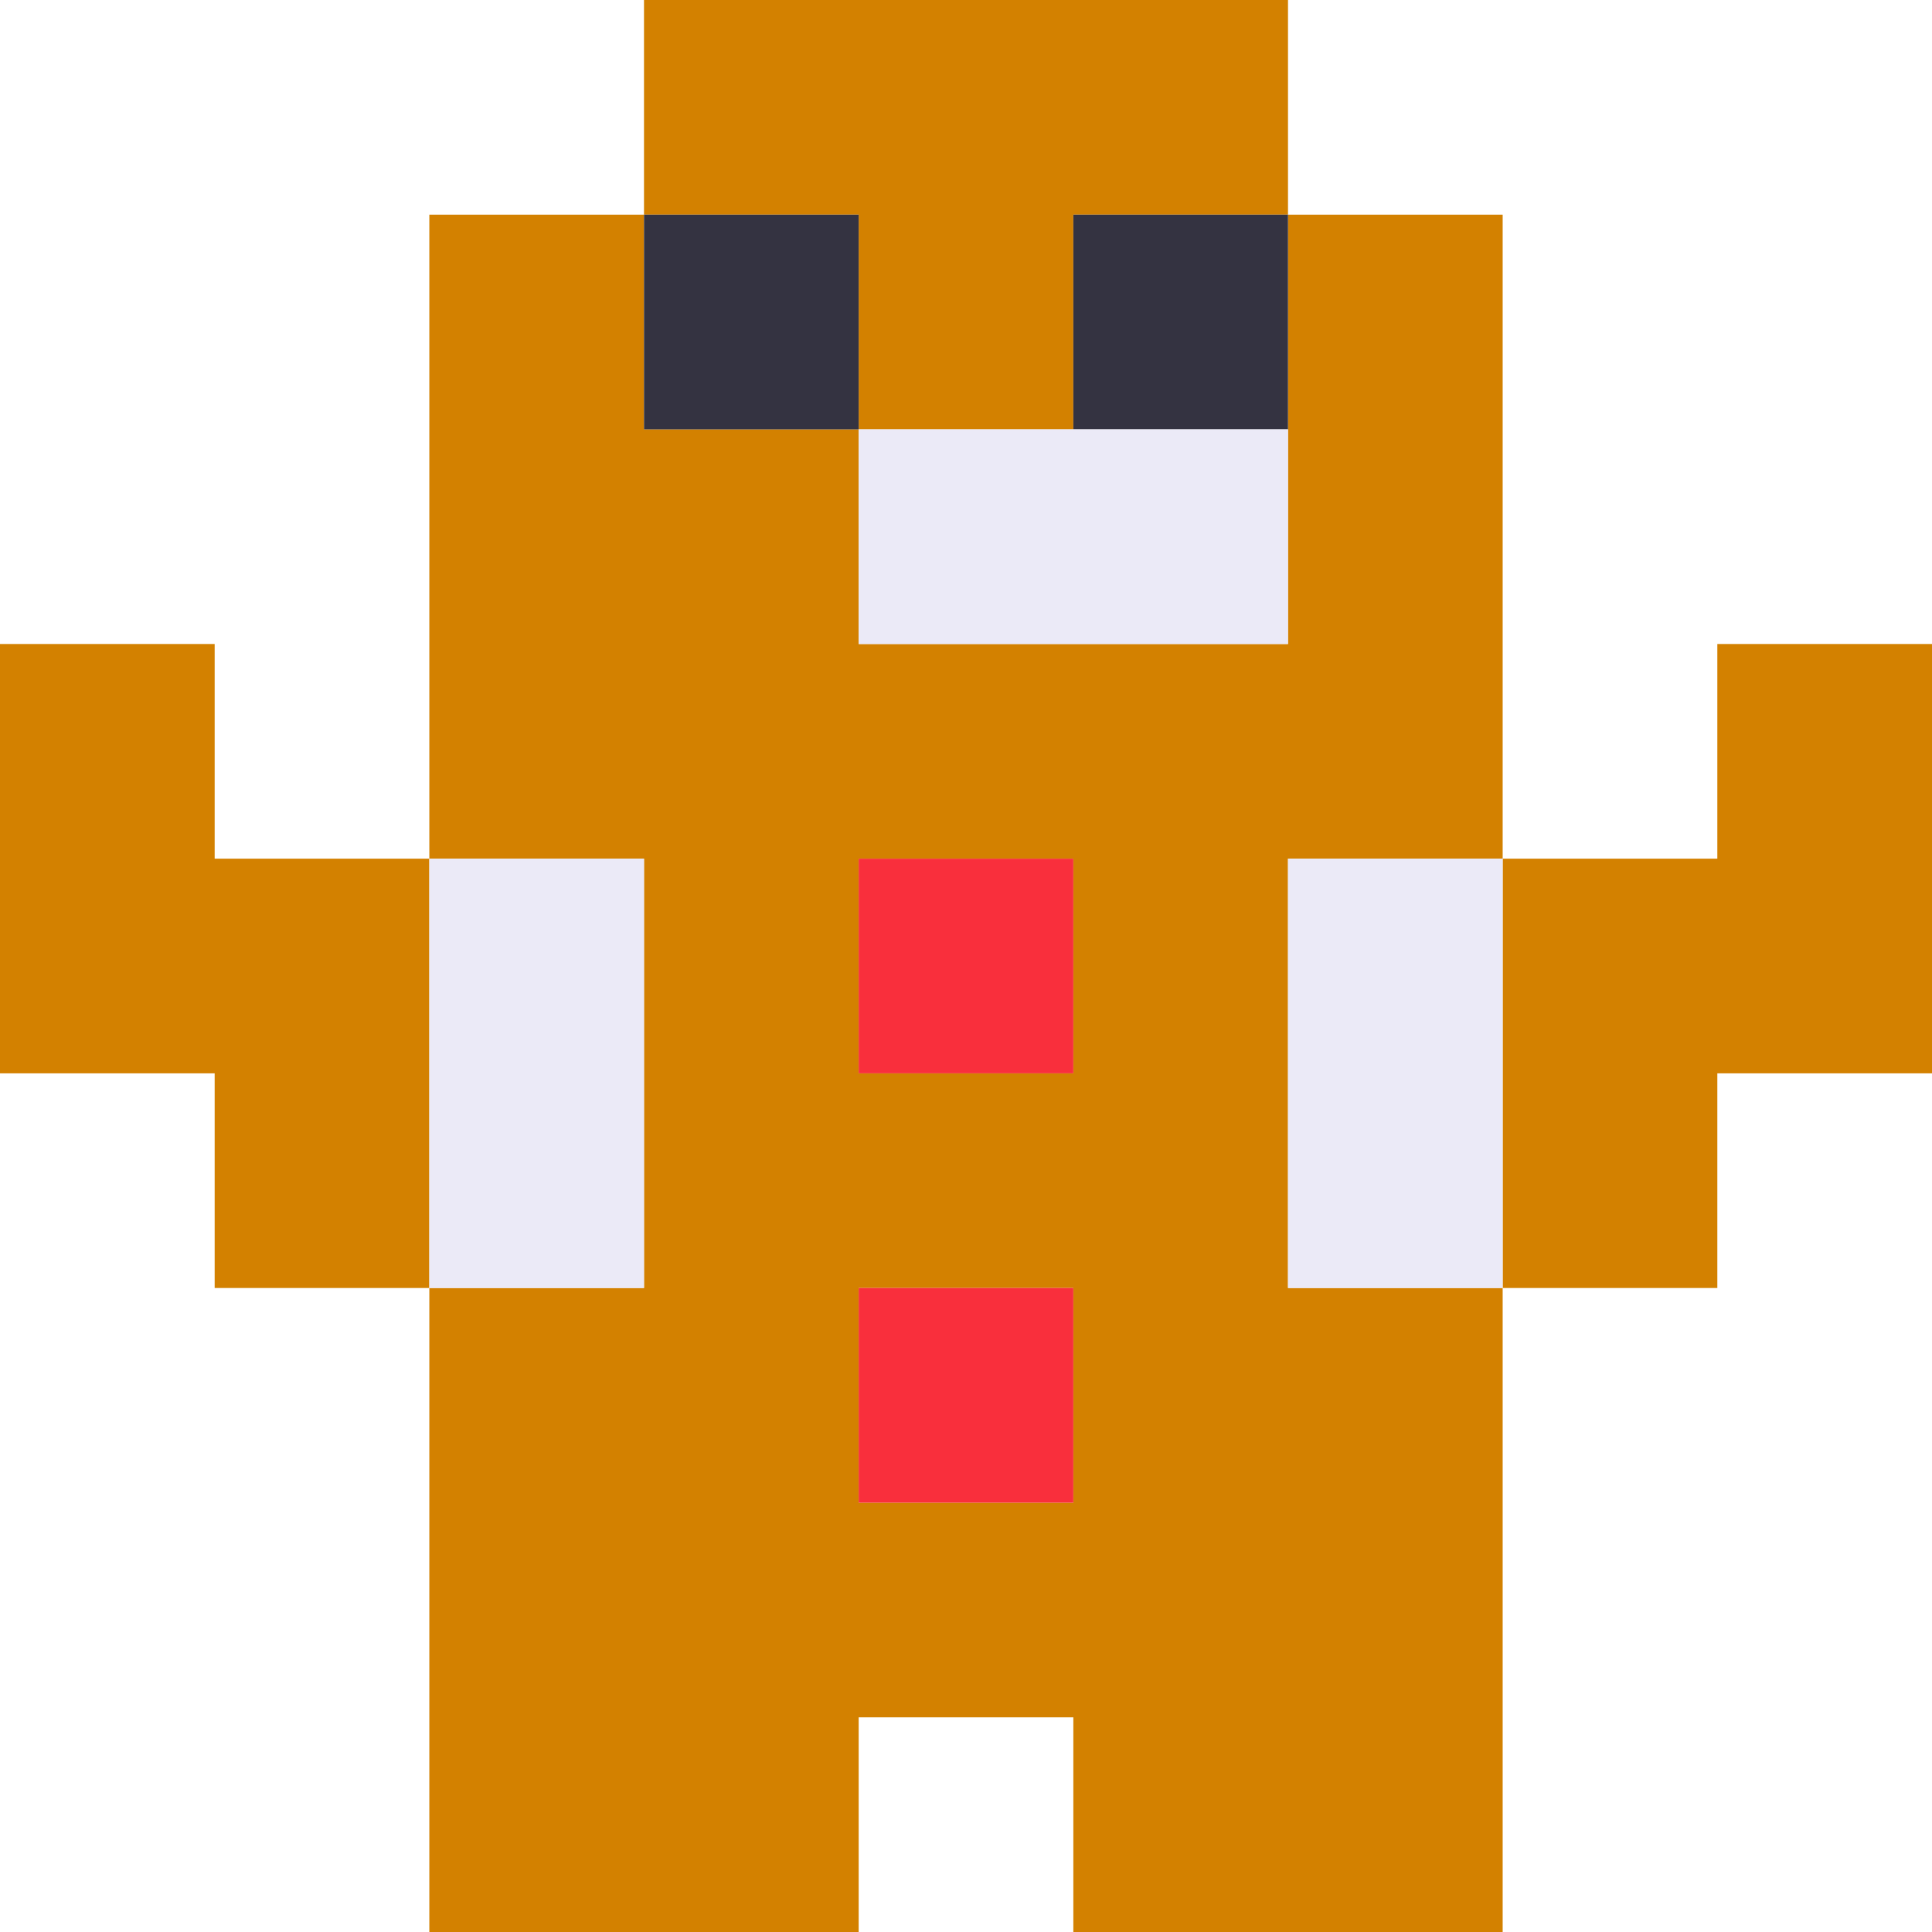
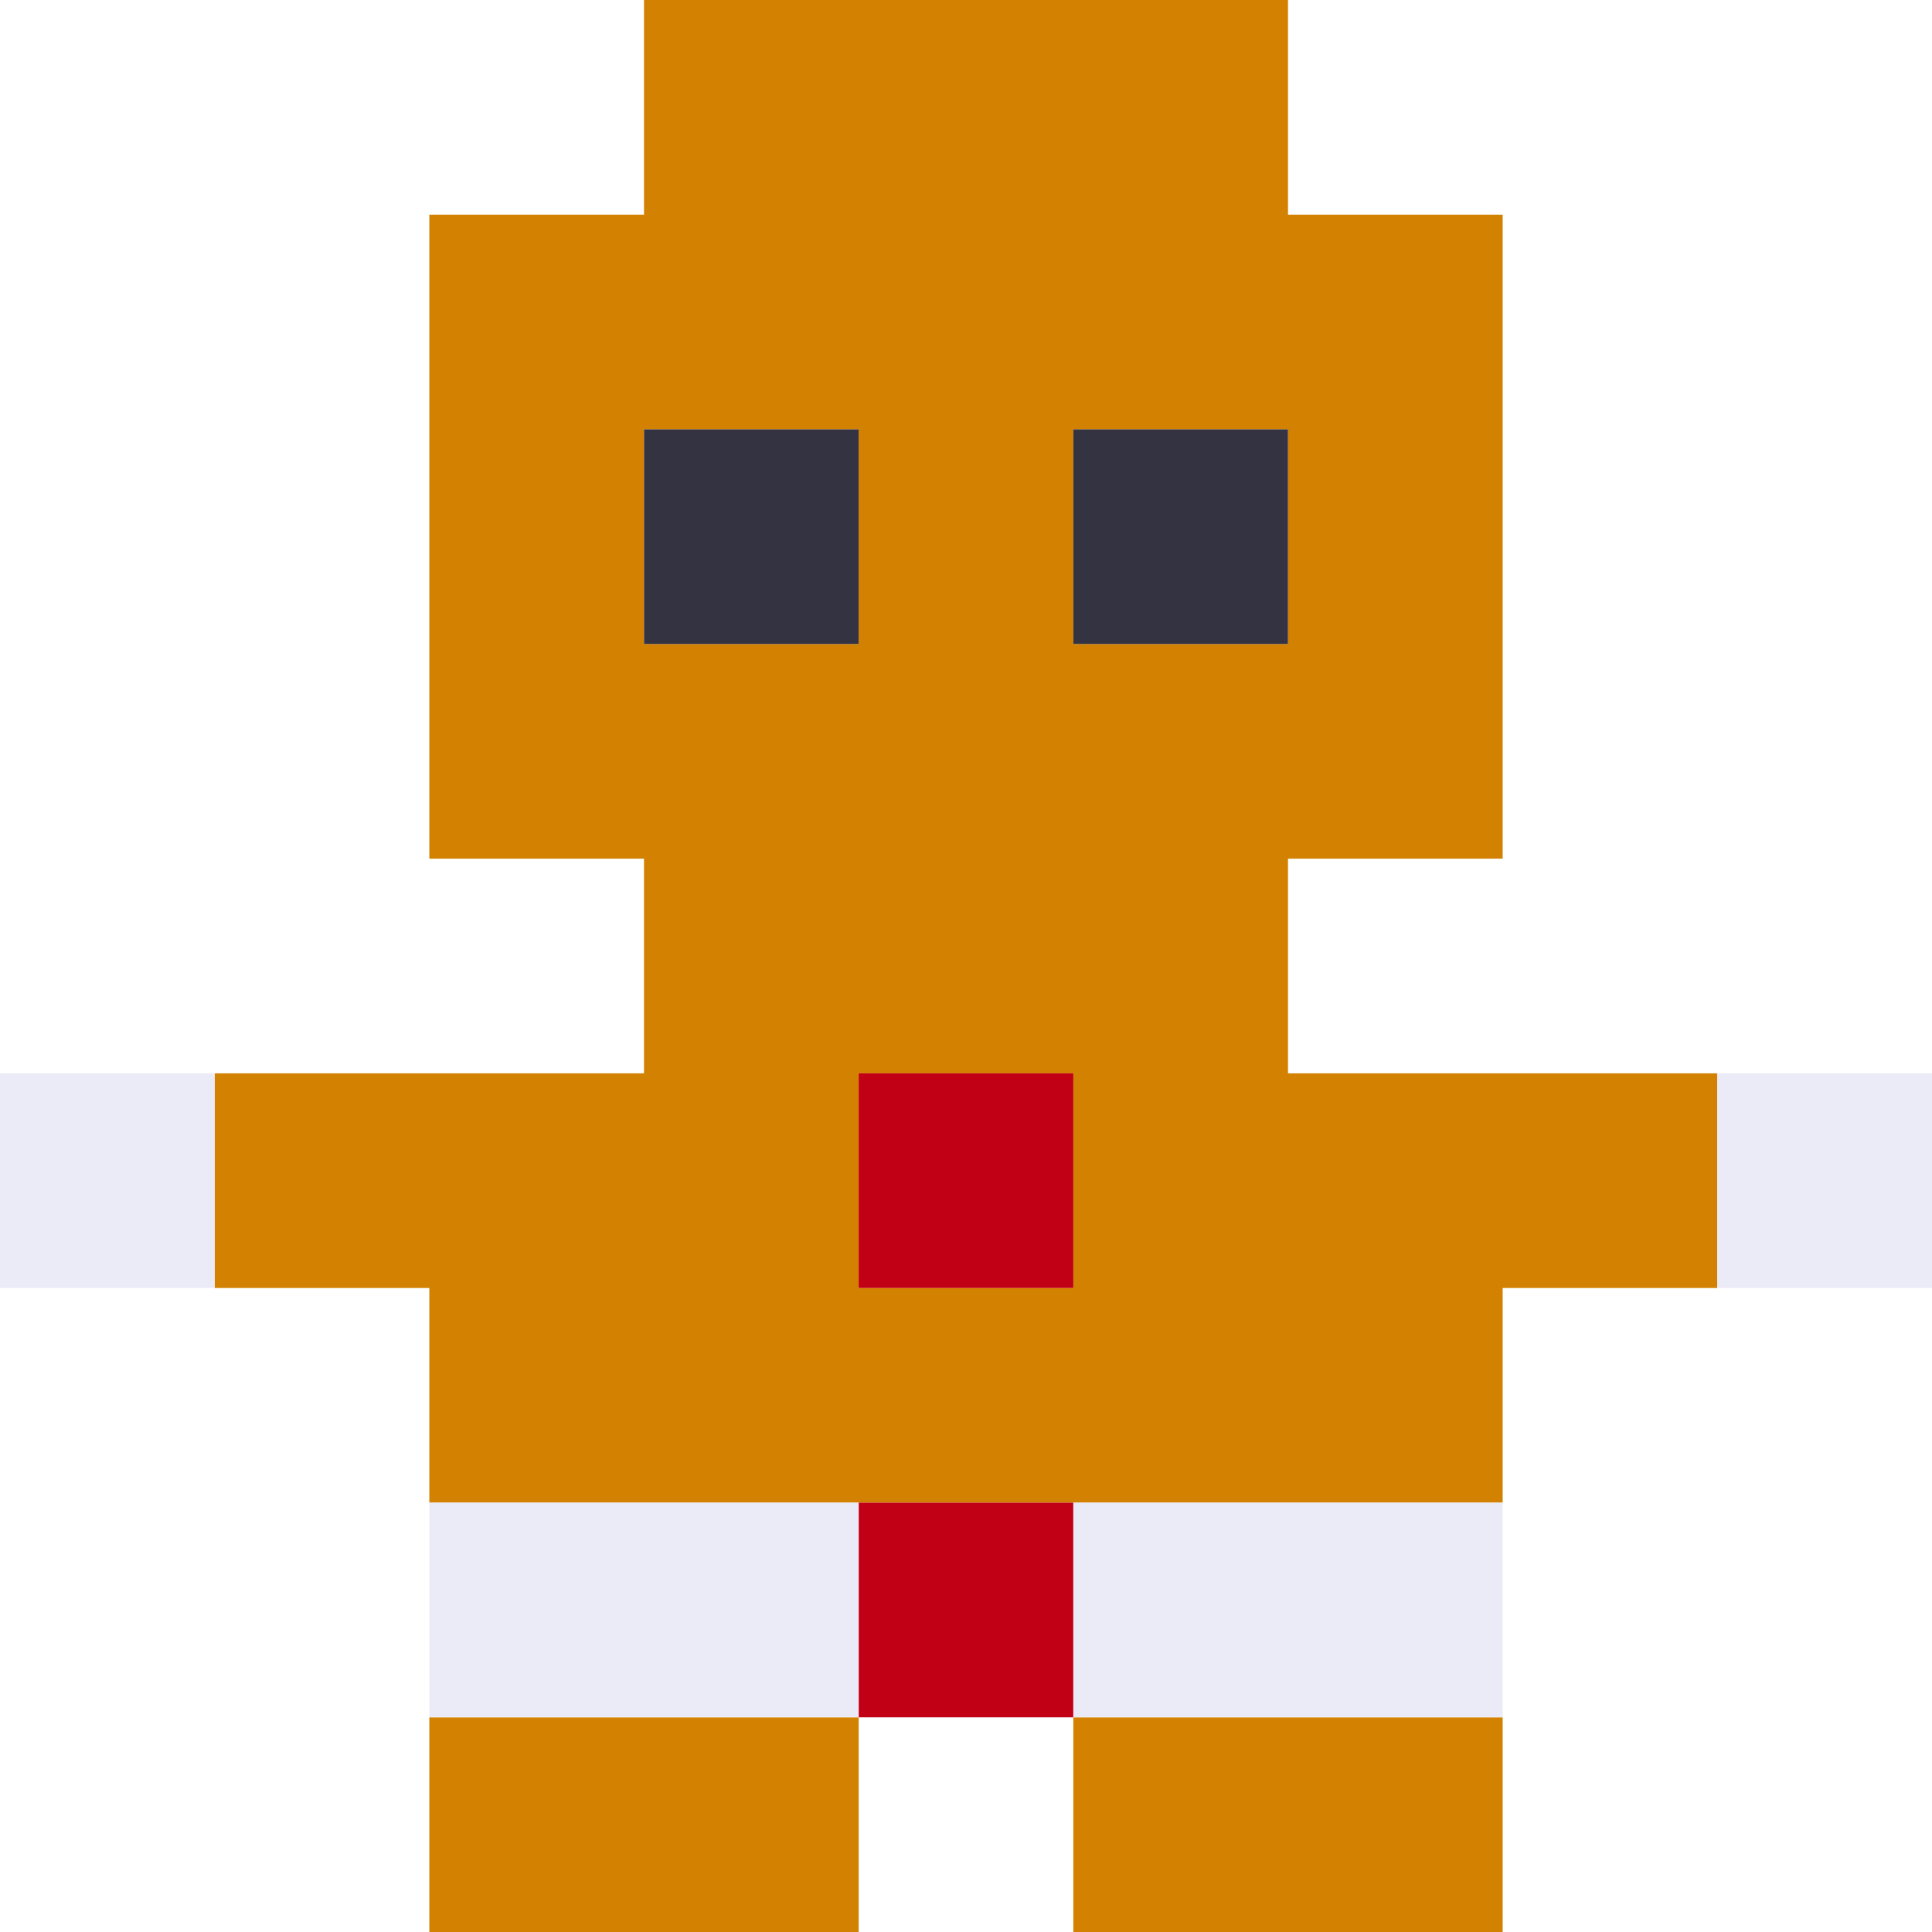
<svg xmlns="http://www.w3.org/2000/svg" viewBox="0 0 9 9" class="pixelicon-gingerbread-man">
-   <polygon fill="#D38100" points="4,2 5,2 5,1 6,1 6,0 3,0 3,1 4,1" />
-   <path fill="#D38100" d="M6,4h1V1H6v2H4V2H3V1H2v3h1v2H2v3h2V8h1v1h2V6H6V4z M5,4v1H4V4H5z M4,7V6h1v1H4z" />
-   <polygon fill="#D38100" points="1,4 1,3 0,3 0,5 1,5 1,6 2,6 2,4" />
-   <polygon fill="#D38100" points="8,3 8,4 7,4 7,6 8,6 8,5 9,5 9,3" />
-   <rect fill="#343341" x="3" y="1" width="1" height="1" />
-   <rect fill="#343341" x="5" y="1" width="1" height="1" />
-   <rect fill="#EBEAF7" x="4" y="2" width="2" height="1" />
-   <rect fill="#EBEAF7" x="2" y="4" width="1" height="2" />
-   <rect fill="#EBEAF7" x="6" y="4" width="1" height="2" />
-   <rect fill="#F92F3C" x="4" y="4" width="1" height="1" />
-   <rect fill="#F92F3C" x="4" y="6" width="1" height="1" />
+   <path fill="#D38100" d="M7,5H6V4h1V1H6V0H3v1H2v3h1v1H1v1h1v1h5V6h1V5H7z M6,3H5V2h1V3z M3,2h1v1H3V2z M4,6V5h1v1H4z" />
+   <rect fill="#D38100" x="2" y="8" width="2" height="1" />
+   <rect fill="#D38100" x="5" y="8" width="2" height="1" />
+   <rect fill="#343341" x="3" y="2" width="1" height="1" />
+   <rect fill="#343341" x="5" y="2" width="1" height="1" />
+   <rect fill="#C10015" x="4" y="5" width="1" height="1" />
+   <rect fill="#C10015" x="4" y="7" width="1" height="1" />
+   <rect fill="#EBEAF7" x="0" y="5" width="1" height="1" />
+   <rect fill="#EBEAF7" x="8" y="5" width="1" height="1" />
+   <rect fill="#EBEAF7" x="2" y="7" width="2" height="1" />
+   <rect fill="#EBEAF7" x="5" y="7" width="2" height="1" />
</svg>
